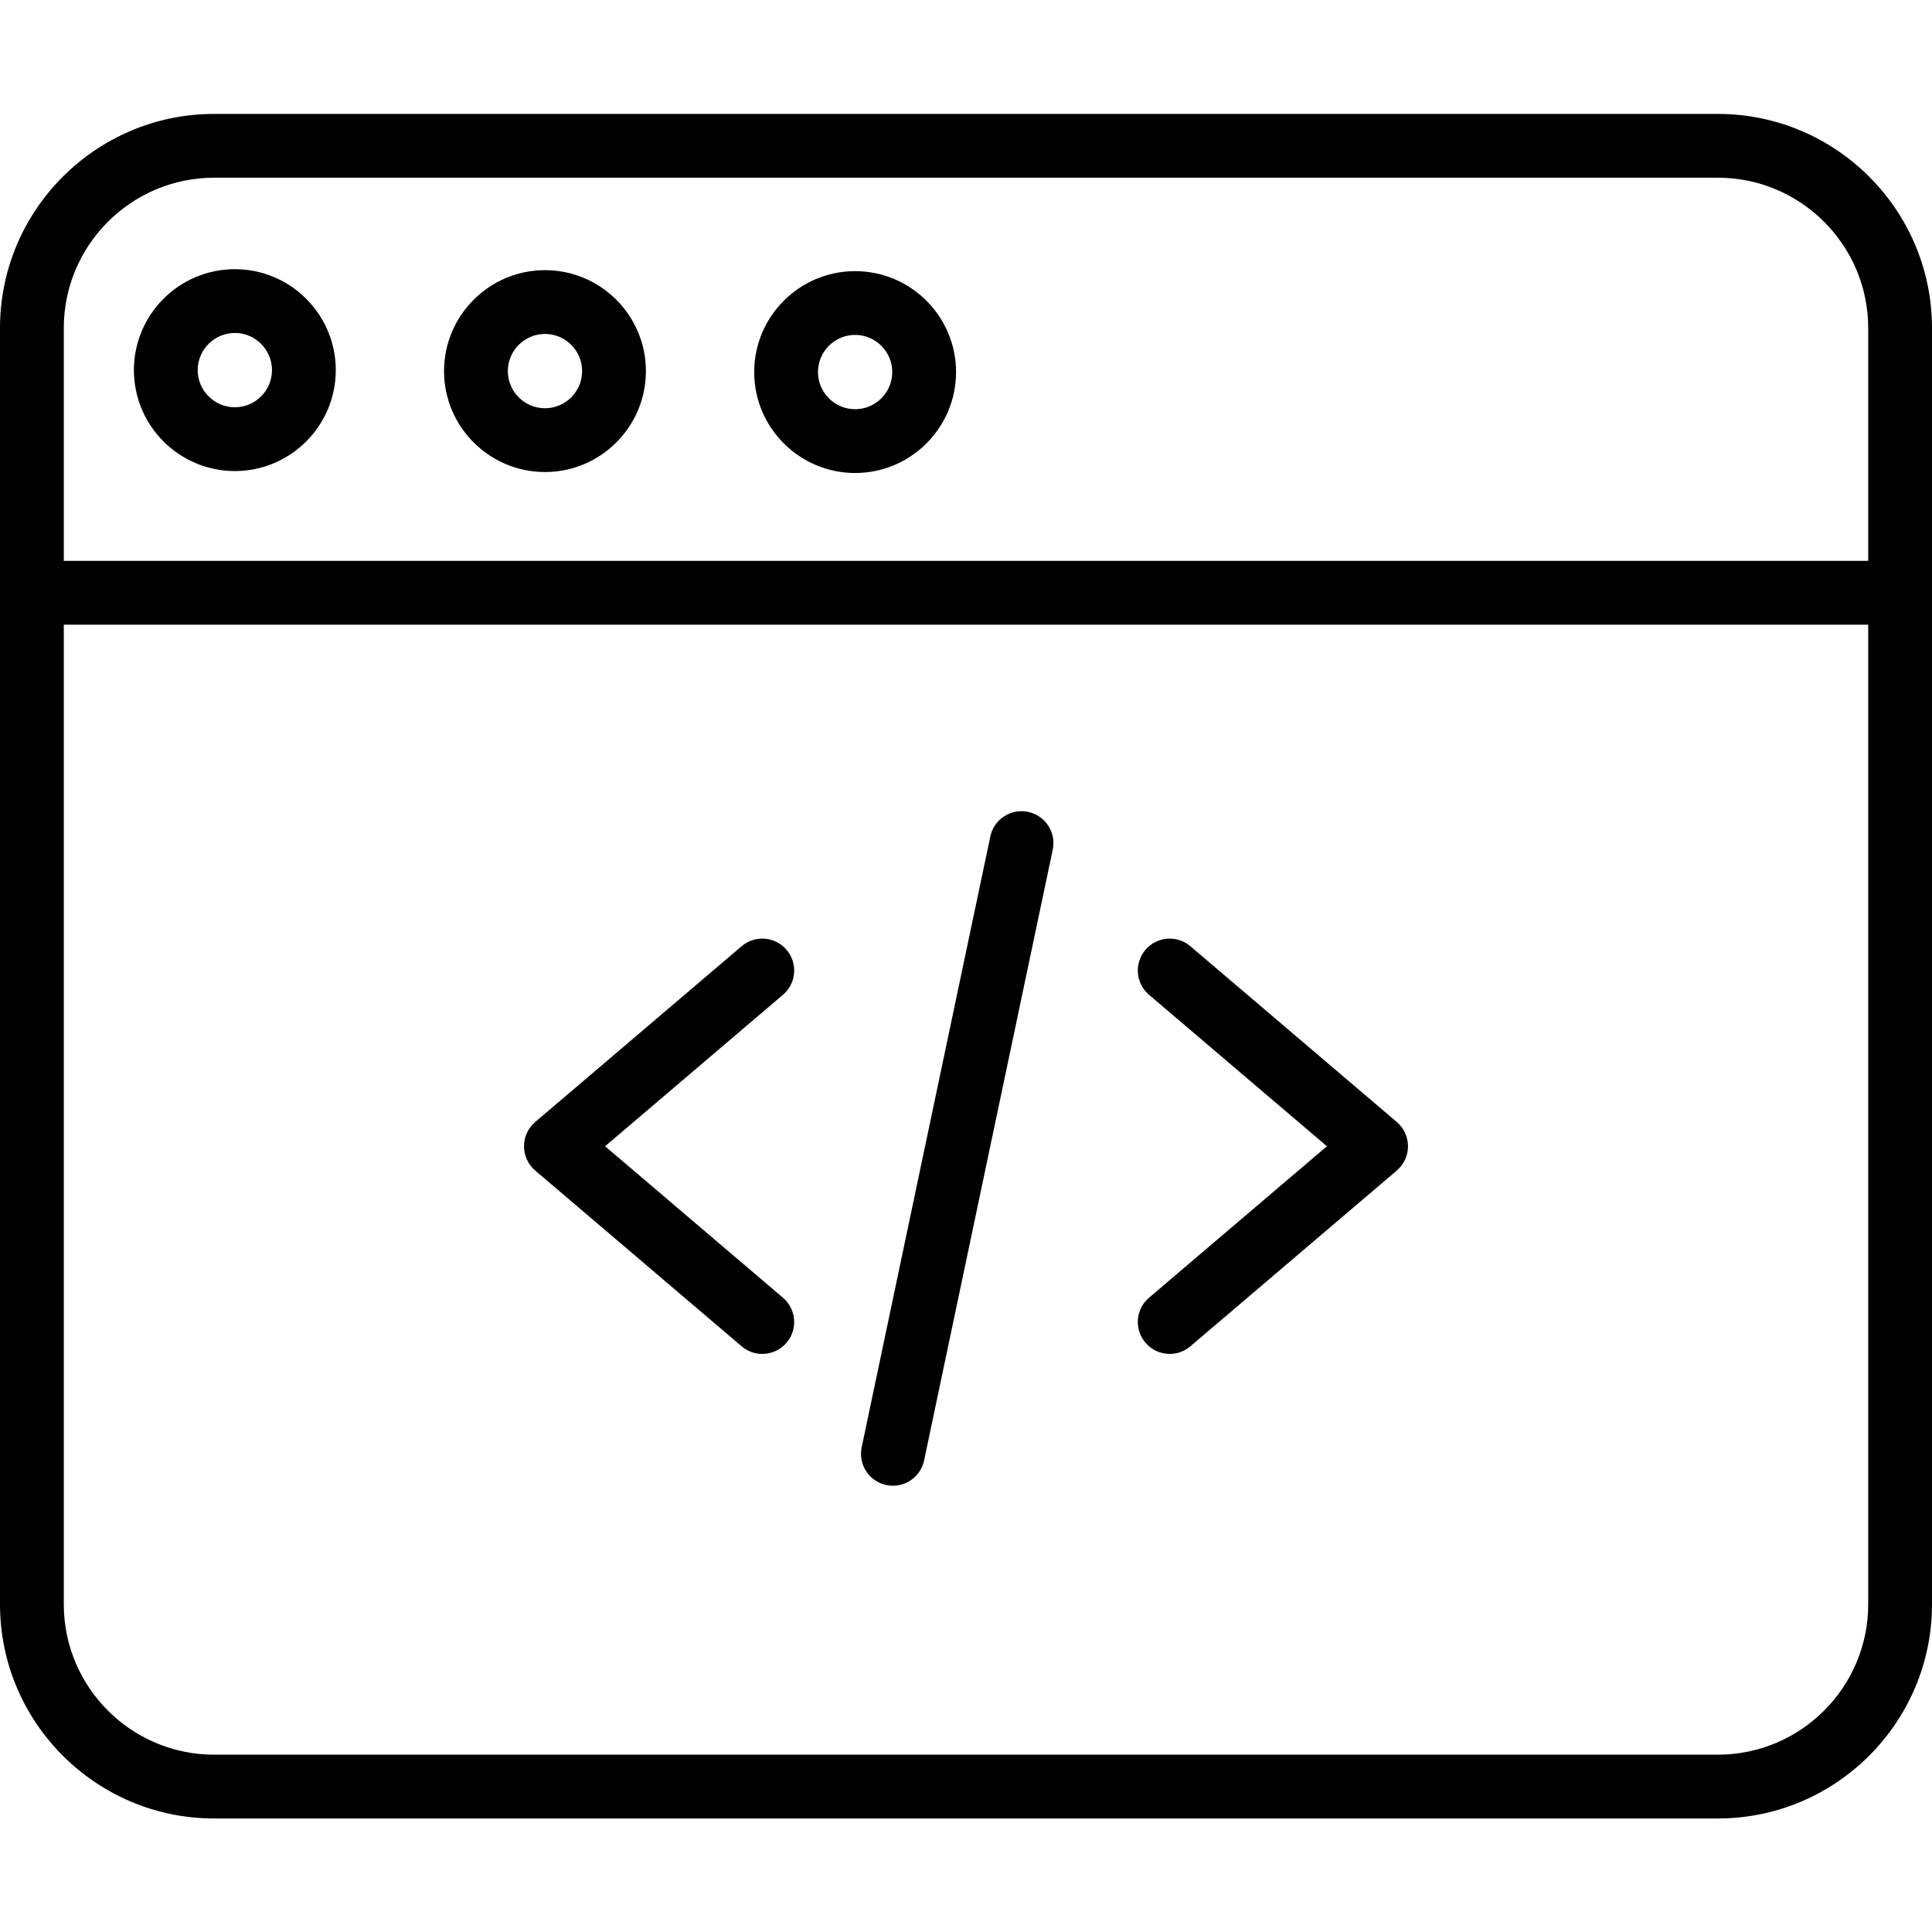
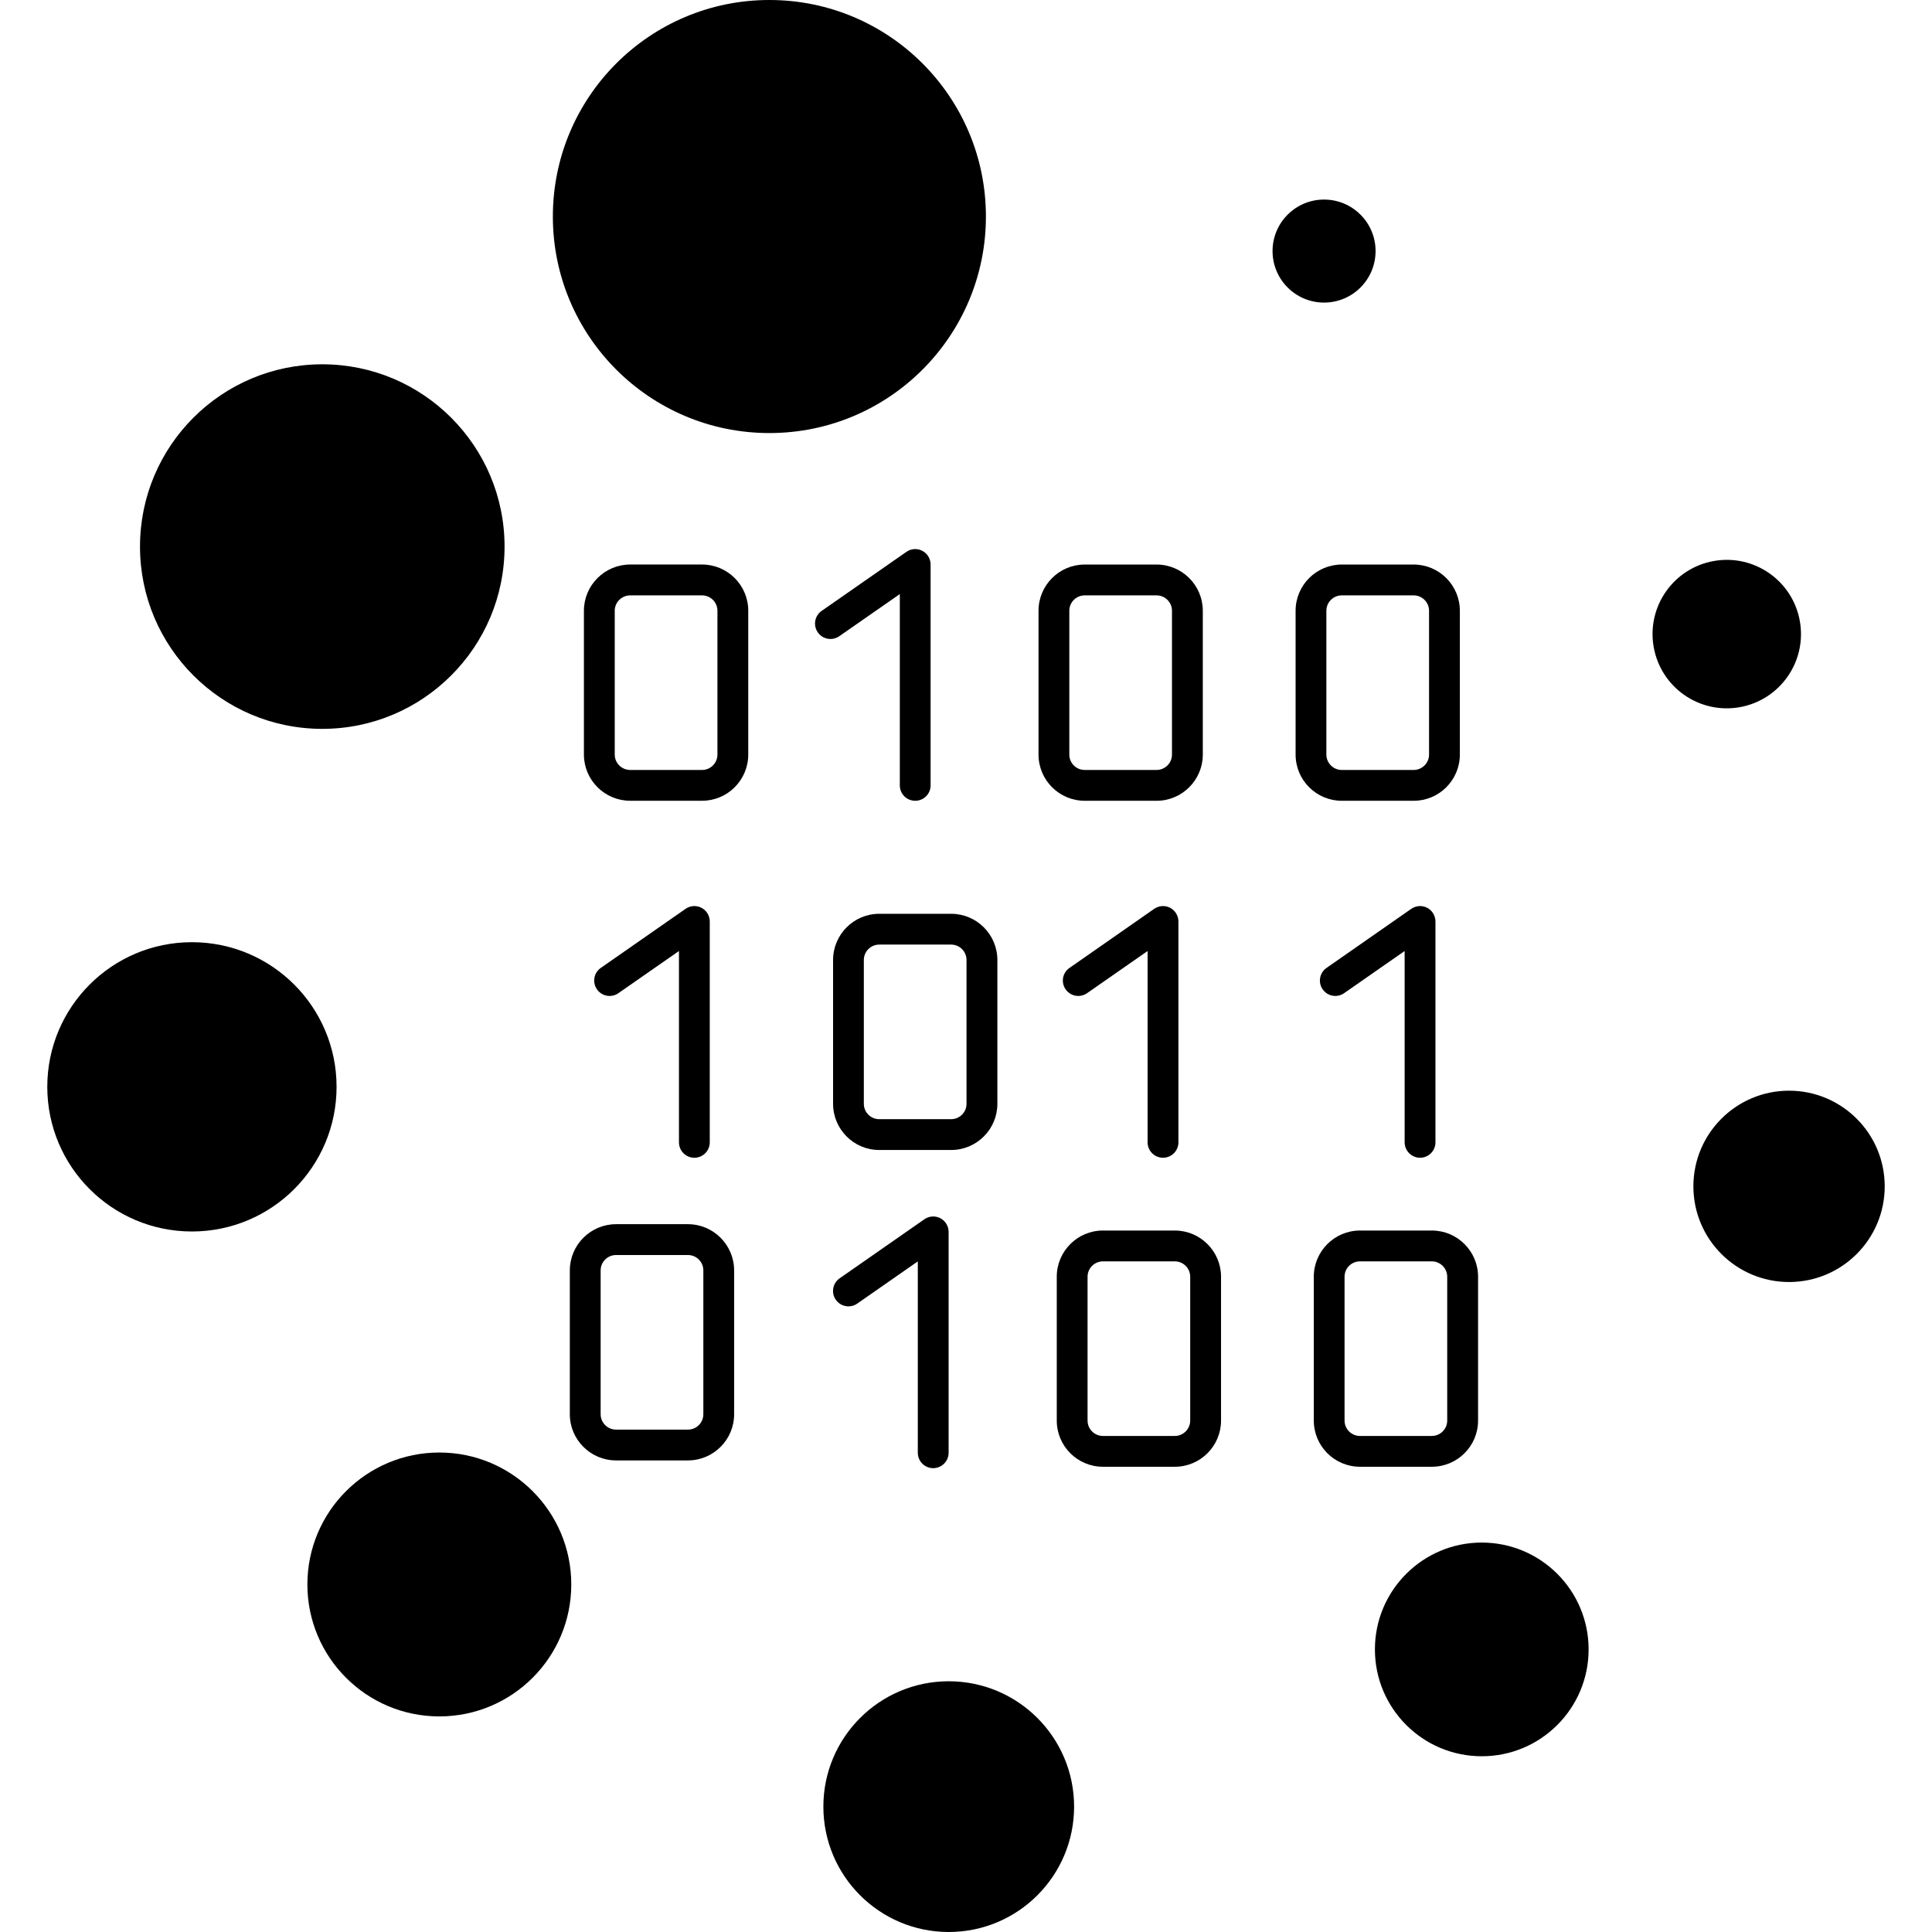
- <svg xmlns="http://www.w3.org/2000/svg" height="424pt" viewBox="0 -25 424 424" width="424pt">
-   <path d="m167.289 272.133c-1.602 0-3.215-.551-4.531-1.672l-45.297-38.57c-1.562-1.332-2.461-3.277-2.461-5.332 0-2.051.902-3.996 2.461-5.328l45.297-38.57c2.941-2.508 7.359-2.152 9.867.789 2.504 2.945 2.152 7.363-.793 9.867l-39.035 33.242 39.035 33.242c2.945 2.508 3.297 6.926.793 9.867-1.387 1.629-3.355 2.465-5.336 2.465zm0 0" />
-   <path d="m256.711 272.133c-1.98 0-3.949-.836-5.332-2.465-2.508-2.941-2.152-7.359.789-9.867l39.035-33.242-39.035-33.242c-2.941-2.504-3.297-6.922-.789-9.867 2.504-2.941 6.926-3.297 9.863-.789l45.297 38.57c1.562 1.332 2.461 3.277 2.461 5.328 0 2.055-.898 4-2.461 5.332l-45.297 38.57c-1.316 1.121-2.93 1.672-4.531 1.672zm0 0" />
-   <path d="m195.965 301.062c-.48 0-.965-.051-1.453-.152-3.781-.797-6.203-4.512-5.406-8.293l28.23-134.035c.797-3.781 4.508-6.203 8.293-5.406 3.781.797 6.203 4.508 5.406 8.293l-28.23 134.035c-.695 3.297-3.602 5.559-6.84 5.559zm0 0" />
-   <path d="m377 374.086h-330c-25.914 0-47-21.082-47-47v-280.086c0-25.914 21.086-47 47-47h330c25.914 0 47 21.086 47 47v280.086c0 25.918-21.086 47-47 47zm-330-360.086c-18.195 0-33 14.805-33 33v280.086c0 18.195 14.805 33 33 33h330c18.195 0 33-14.805 33-33v-280.086c0-18.195-14.805-33-33-33zm0 0" />
-   <path d="m417 112.09h-410c-3.867 0-7-3.133-7-7 0-3.863 3.133-7 7-7h410c3.867 0 7 3.137 7 7 0 3.867-3.133 7-7 7zm0 0" />
-   <path d="m119.602 78.594c-12.211 0-22.152-9.941-22.152-22.152 0-12.215 9.941-22.152 22.152-22.152 12.215 0 22.152 9.938 22.152 22.152 0 12.211-9.938 22.152-22.152 22.152zm0-30.305c-4.492 0-8.152 3.656-8.152 8.152s3.66 8.152 8.152 8.152c4.496 0 8.152-3.656 8.152-8.152s-3.656-8.152-8.152-8.152zm0 0" />
-   <path d="m51.539 78.379c-12.215 0-22.152-9.938-22.152-22.152 0-12.215 9.938-22.152 22.152-22.152 12.215 0 22.152 9.938 22.152 22.152 0 12.215-9.938 22.152-22.152 22.152zm0-30.305c-4.492 0-8.152 3.66-8.152 8.152 0 4.496 3.66 8.152 8.152 8.152 4.496 0 8.152-3.656 8.152-8.152 0-4.492-3.656-8.152-8.152-8.152zm0 0" />
-   <path d="m187.664 78.805c-12.211 0-22.148-9.938-22.148-22.152 0-12.211 9.938-22.148 22.148-22.148 12.215 0 22.152 9.938 22.152 22.148 0 12.215-9.938 22.152-22.152 22.152zm0-30.305c-4.492 0-8.148 3.656-8.148 8.152s3.656 8.152 8.148 8.152c4.496 0 8.152-3.656 8.152-8.152s-3.656-8.152-8.152-8.152zm0 0" />
+ <svg xmlns="http://www.w3.org/2000/svg" version="1.1" id="Capa_1" x="0px" y="0px" width="96.918px" height="96.918px" viewBox="0 0 96.918 96.918" style="enable-background:new 0 0 96.918 96.918;" xml:space="preserve">
+   <g>
+     <g>
+       <circle cx="16.167" cy="27.419" r="9.144" />
+       <circle cx="9.628" cy="54.521" r="7.256" />
+       <circle cx="22.039" cy="79.484" r="6.619" />
+       <circle cx="47.593" cy="90.629" r="6.289" />
+       <circle cx="74.332" cy="82.742" r="5.36" />
+       <circle cx="89.747" cy="59.513" r="4.799" />
+       <path d="M87.269,35.476c2.024-0.357,3.377-2.288,3.02-4.313c-0.355-2.026-2.287-3.378-4.311-3.021    c-2.027,0.357-3.379,2.287-3.022,4.313C83.313,34.481,85.242,35.833,87.269,35.476z" />
+       <circle cx="66.421" cy="12.595" r="2.584" />
+       <circle cx="38.596" cy="10.862" r="10.862" />
+       <path d="M35.219,28.319h-3.607c-1.278,0-2.32,1.04-2.32,2.319v7.214c0,1.278,1.042,2.318,2.32,2.318h3.607    c1.279,0,2.317-1.04,2.317-2.318v-7.214C37.536,29.359,36.498,28.319,35.219,28.319z M35.99,37.853    c0,0.426-0.346,0.772-0.771,0.772h-3.607c-0.425,0-0.774-0.347-0.774-0.772v-7.214c0-0.426,0.35-0.772,0.774-0.772h3.607    c0.426,0,0.771,0.347,0.771,0.772V37.853z" />
+       <path d="M54.414,40.171h3.604c1.279,0,2.32-1.04,2.32-2.318v-7.214c0-1.279-1.041-2.319-2.32-2.319h-3.604    c-1.279,0-2.317,1.04-2.317,2.319v7.214C52.097,39.131,53.135,40.171,54.414,40.171z M53.642,30.639    c0-0.426,0.346-0.772,0.772-0.772h3.604c0.428,0,0.774,0.347,0.774,0.772v7.214c0,0.426-0.349,0.772-0.774,0.772h-3.604    c-0.427,0-0.772-0.347-0.772-0.772V30.639z" />
+       <path d="M50.033,55.372v-7.215c0-1.277-1.04-2.317-2.318-2.317h-3.608c-1.278,0-2.316,1.04-2.316,2.317v7.215    c0,1.278,1.038,2.317,2.316,2.317h3.608C48.993,57.689,50.033,56.65,50.033,55.372z M43.334,55.372v-7.215    c0-0.426,0.348-0.772,0.772-0.772h3.608c0.426,0,0.771,0.347,0.771,0.772v7.215c0,0.426-0.346,0.771-0.771,0.771h-3.608    C43.682,56.145,43.334,55.798,43.334,55.372z" />
+       <path d="M34.511,61.411h-3.607c-1.278,0-2.319,1.042-2.319,2.319v7.215c0,1.277,1.041,2.316,2.319,2.316h3.607    c1.278,0,2.316-1.039,2.316-2.316V63.73C36.827,62.453,35.789,61.411,34.511,61.411z M35.283,70.945    c0,0.426-0.346,0.771-0.772,0.771h-3.607c-0.426,0-0.773-0.346-0.773-0.771V63.73c0-0.427,0.348-0.772,0.773-0.772h3.607    c0.427,0,0.772,0.347,0.772,0.772V70.945z" />
+       <path d="M58.935,61.729h-3.607c-1.278,0-2.316,1.041-2.316,2.318v7.215c0,1.279,1.038,2.317,2.316,2.317h3.607    c1.278,0,2.318-1.038,2.318-2.317v-7.215C61.253,62.77,60.213,61.729,58.935,61.729z M59.706,71.262    c0,0.426-0.348,0.772-0.771,0.772h-3.607c-0.426,0-0.771-0.347-0.771-0.772v-7.215c0-0.426,0.348-0.771,0.771-0.771h3.607    c0.426,0,0.771,0.347,0.771,0.771V71.262z" />
+       <path d="M42.101,31.916l3.038-2.115v9.598c0,0.428,0.346,0.772,0.773,0.772c0.426,0,0.771-0.345,0.771-0.772v-11.08    c0-0.289-0.16-0.553-0.414-0.686c-0.258-0.135-0.565-0.114-0.8,0.051l-4.253,2.962c-0.35,0.245-0.436,0.727-0.19,1.077    C41.27,32.074,41.752,32.159,42.101,31.916z" />
+       <path d="M34.832,58.078c0.428,0,0.773-0.346,0.773-0.773V46.226c0-0.287-0.16-0.553-0.416-0.686    c-0.255-0.134-0.563-0.112-0.799,0.052l-4.252,2.963c-0.35,0.243-0.435,0.728-0.191,1.075c0.244,0.351,0.725,0.437,1.075,0.192    l3.038-2.115v9.598C34.061,57.732,34.404,58.078,34.832,58.078z" />
+       <path d="M46.814,73.65c0.428,0,0.773-0.348,0.773-0.773V61.798c0-0.287-0.16-0.553-0.416-0.687    c-0.256-0.133-0.563-0.112-0.8,0.053l-4.251,2.962c-0.351,0.243-0.436,0.728-0.192,1.076c0.245,0.349,0.726,0.436,1.076,0.192    l3.037-2.117v9.6C46.042,73.304,46.386,73.65,46.814,73.65z" />
+       <path d="M58.343,58.078c0.426,0,0.772-0.346,0.772-0.773V46.226c0-0.287-0.161-0.553-0.414-0.686    c-0.255-0.134-0.563-0.112-0.802,0.052l-4.248,2.963c-0.354,0.243-0.438,0.728-0.194,1.075c0.245,0.351,0.726,0.437,1.076,0.192    l3.036-2.115v9.598C57.569,57.732,57.916,58.078,58.343,58.078z" />
+       <path d="M70.916,40.171c1.278,0,2.317-1.04,2.317-2.318v-7.214c0-1.279-1.039-2.319-2.317-2.319H67.31    c-1.279,0-2.317,1.04-2.317,2.319v7.214c0,1.278,1.038,2.318,2.317,2.318H70.916z M66.537,37.853v-7.214    c0-0.426,0.346-0.772,0.771-0.772h3.607c0.426,0,0.773,0.347,0.773,0.772v7.214c0,0.426-0.349,0.772-0.773,0.772H67.31    C66.883,38.625,66.537,38.278,66.537,37.853z" />
+       <path d="M74.147,71.262v-7.215c0-1.277-1.039-2.318-2.318-2.318h-3.607c-1.277,0-2.316,1.041-2.316,2.318v7.215    c0,1.279,1.039,2.317,2.316,2.317h3.607C73.108,73.579,74.147,72.541,74.147,71.262z M67.449,71.262v-7.215    c0-0.426,0.348-0.771,0.772-0.771h3.606c0.426,0,0.772,0.347,0.772,0.771v7.215c0,0.426-0.348,0.772-0.772,0.772h-3.606    C67.797,72.034,67.449,71.688,67.449,71.262z" />
+       <path d="M71.237,58.078c0.427,0,0.772-0.346,0.772-0.773V46.226c0-0.287-0.161-0.553-0.413-0.686    c-0.256-0.134-0.564-0.112-0.802,0.052l-4.249,2.963c-0.352,0.243-0.438,0.728-0.193,1.075c0.244,0.351,0.726,0.437,1.075,0.192    l3.036-2.115v9.598C70.465,57.732,70.812,58.078,71.237,58.078z" />
+     </g>
+   </g>
+   <g>
+ </g>
+   <g>
+ </g>
+   <g>
+ </g>
+   <g>
+ </g>
+   <g>
+ </g>
+   <g>
+ </g>
+   <g>
+ </g>
+   <g>
+ </g>
+   <g>
+ </g>
+   <g>
+ </g>
+   <g>
+ </g>
+   <g>
+ </g>
+   <g>
+ </g>
+   <g>
+ </g>
+   <g>
+ </g>
</svg>
